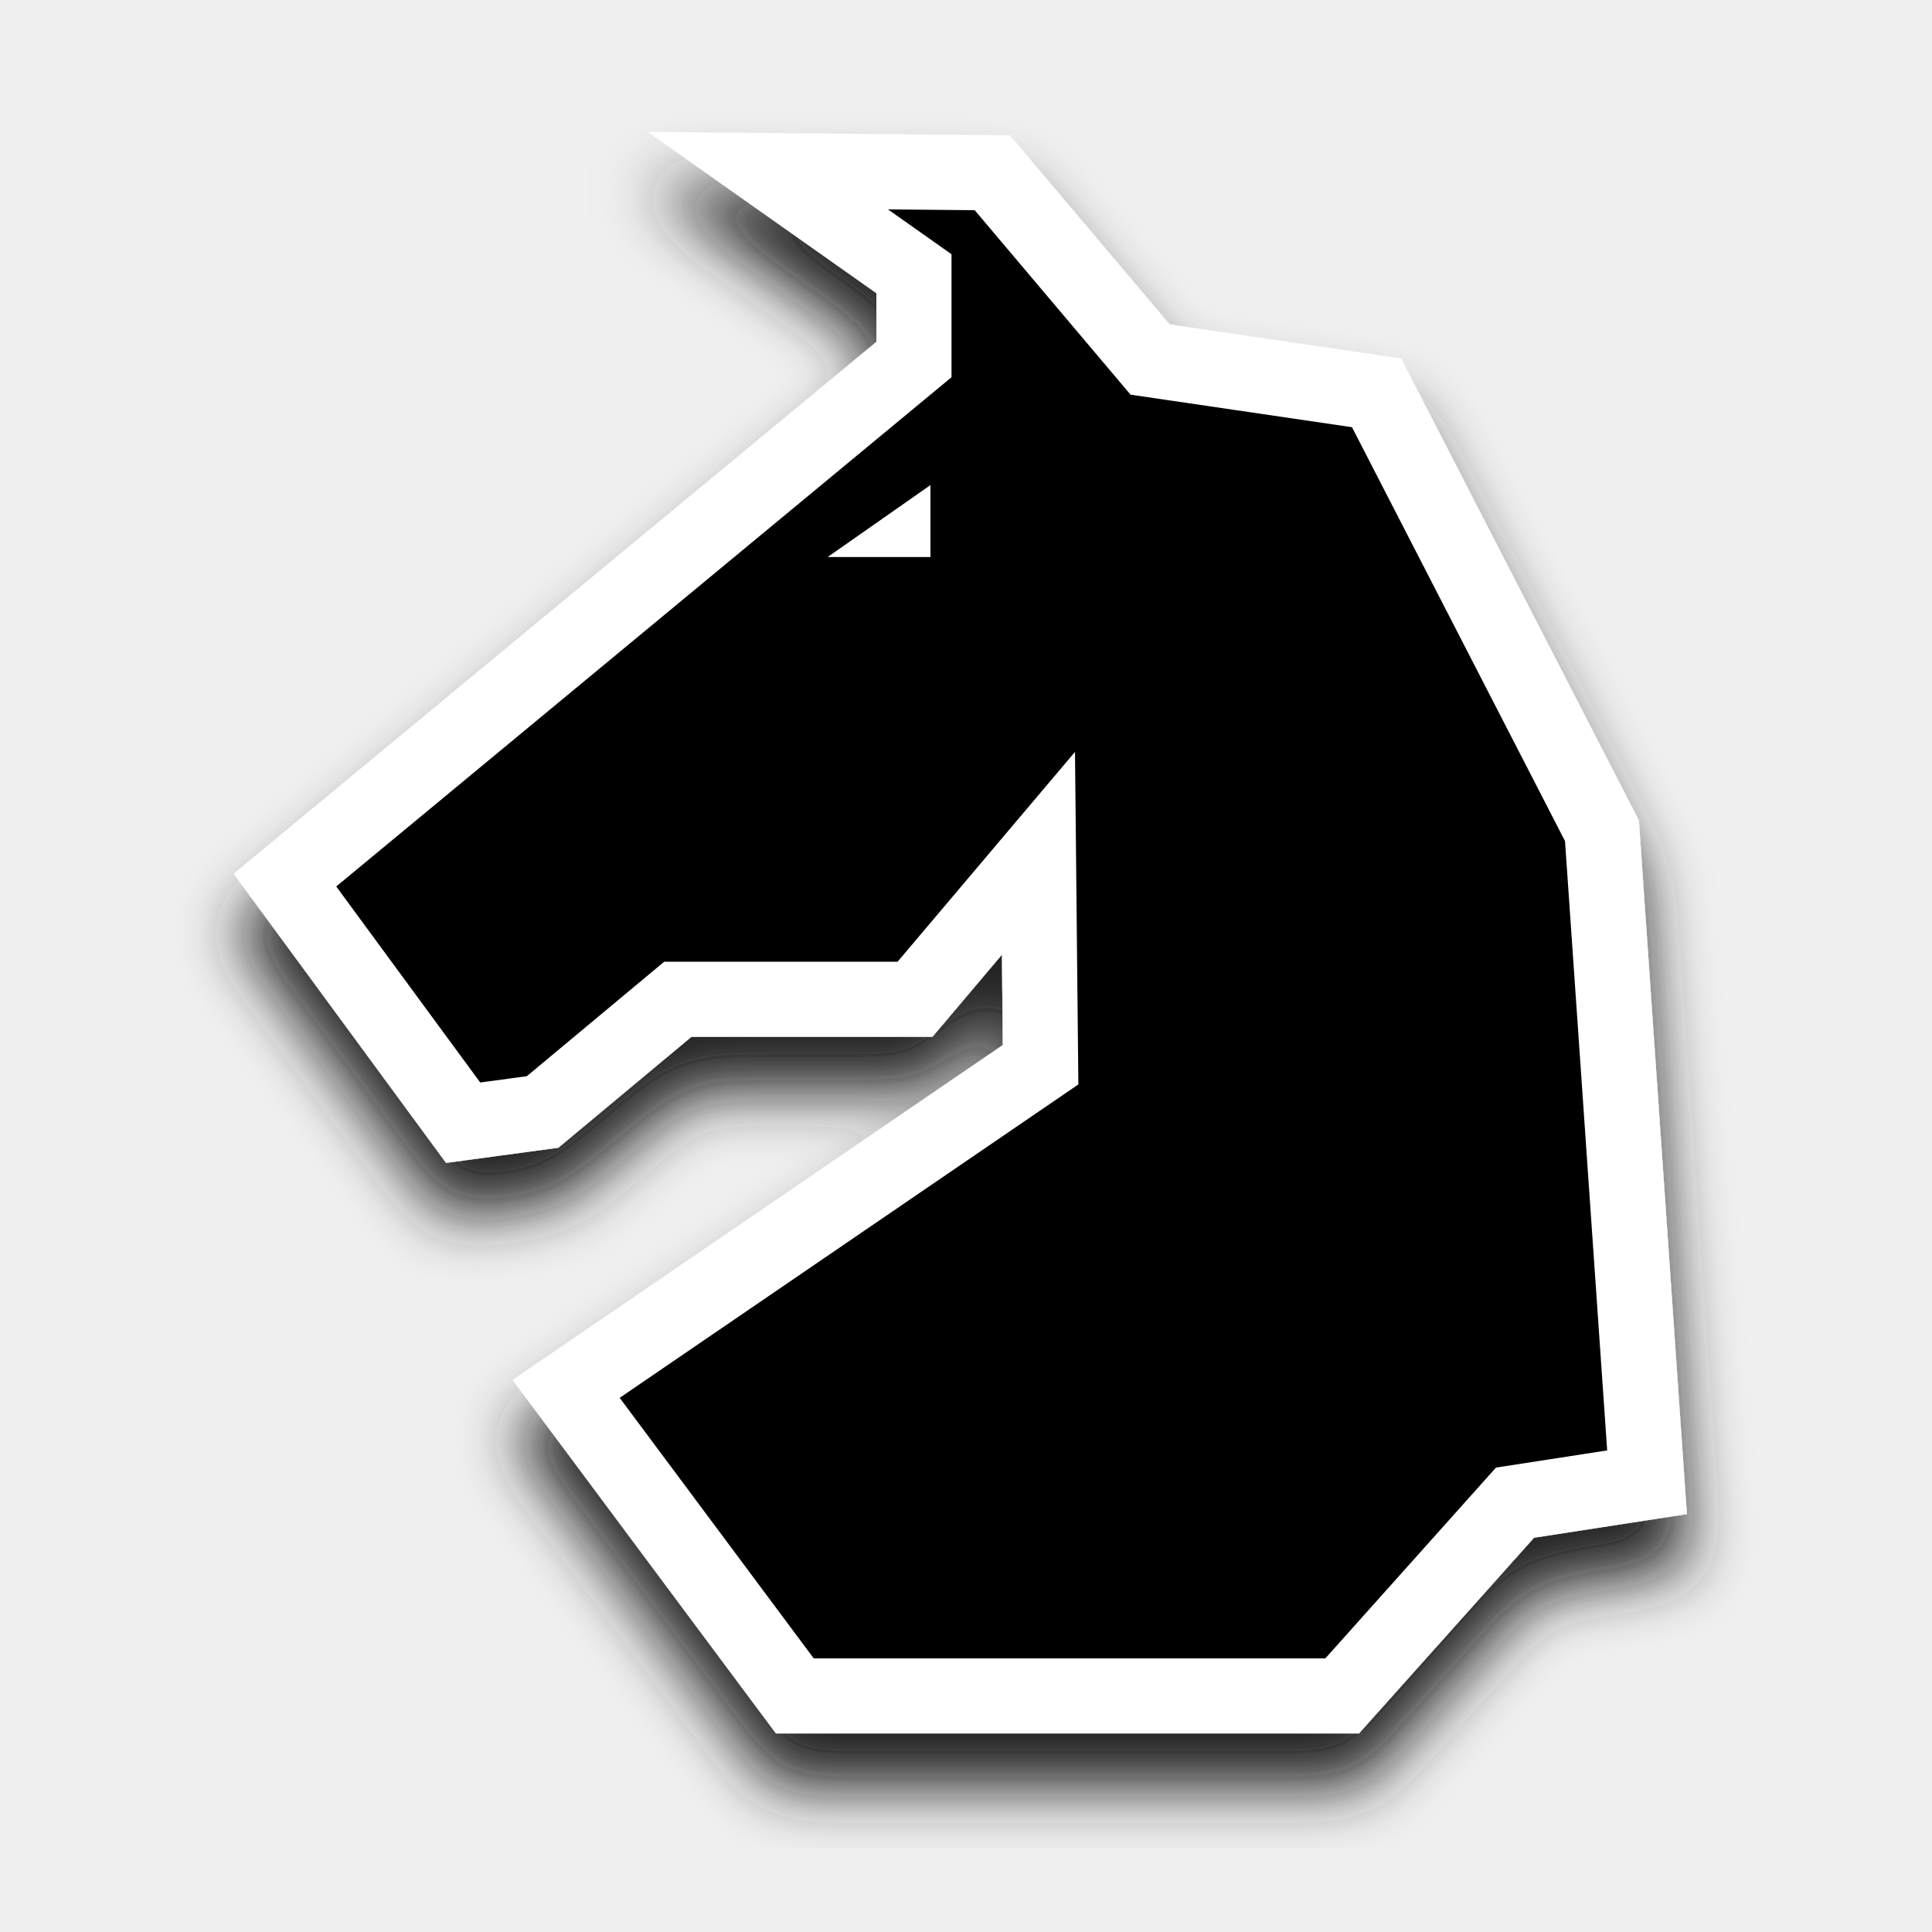
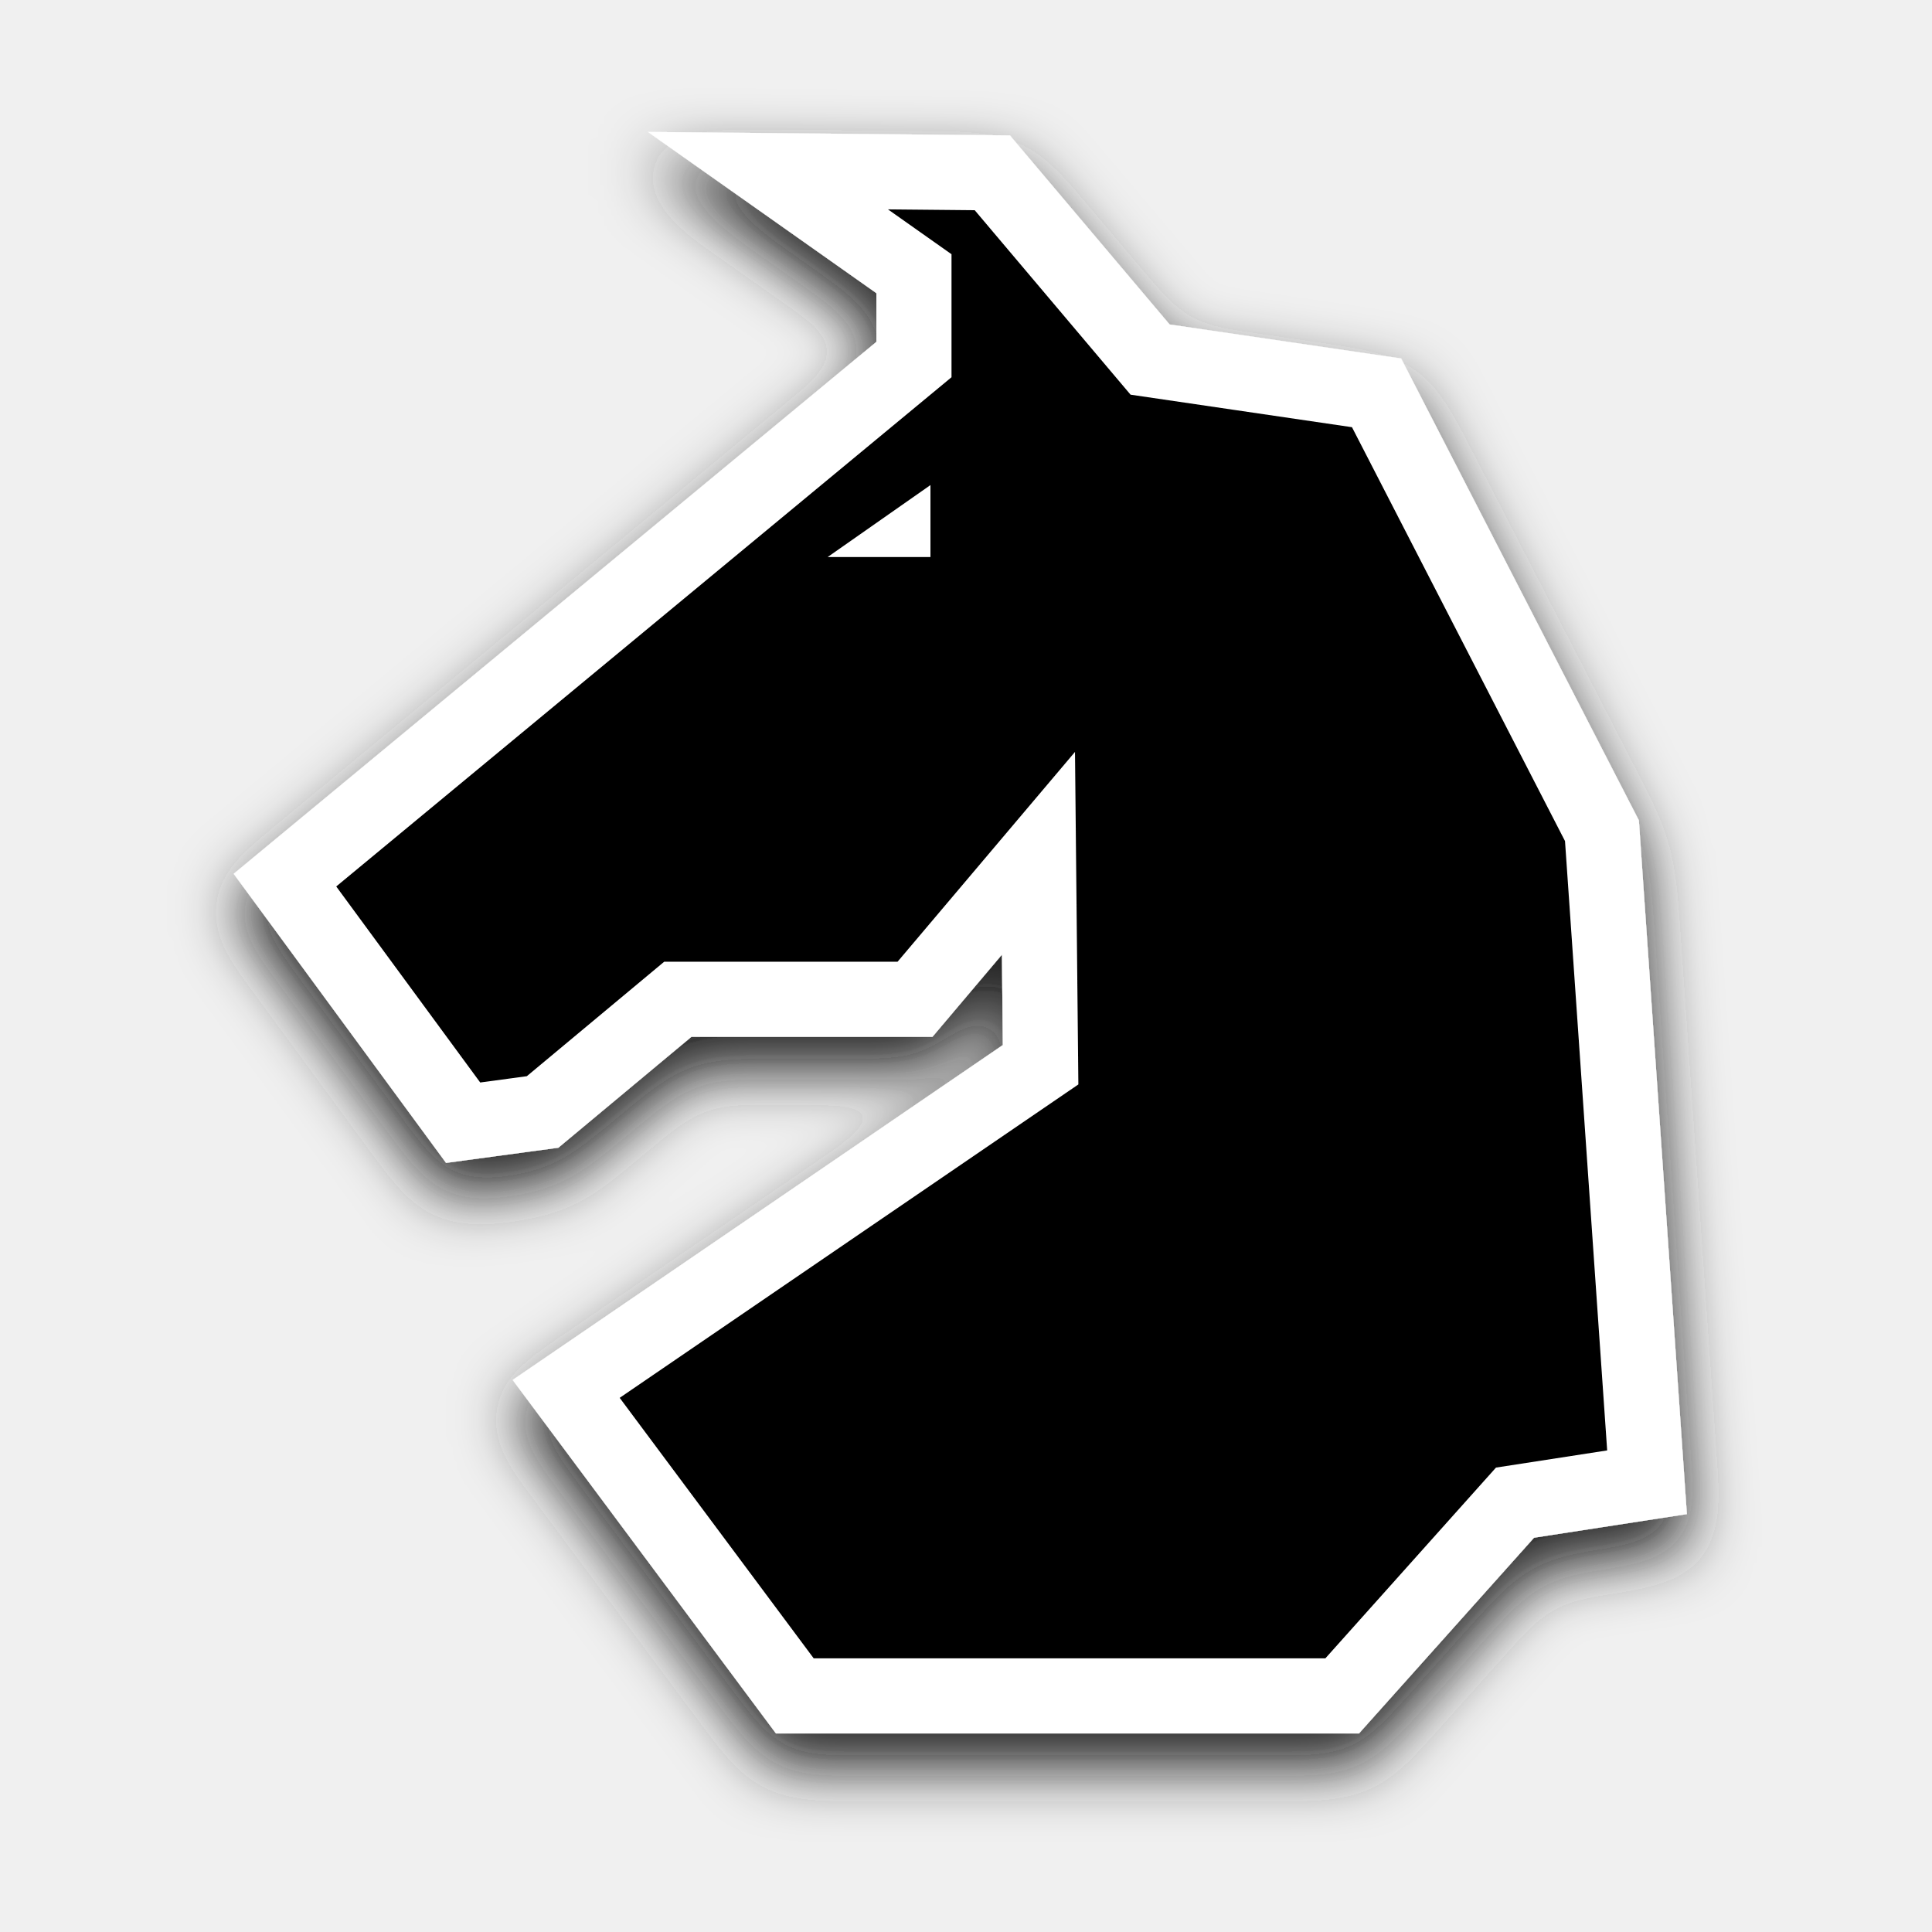
<svg xmlns="http://www.w3.org/2000/svg" width="180" height="180">
  <filter id="shadow">
-     <feDropShadow dx="0" dy="5" stdDeviation="3" flood-color="#222222" />
+     <feDropShadow dx="0" dy="3" stdDeviation="3" flood-color="#222222" />
  </filter>
  <style type="text/css">.st0{fill:#FFFFF8;}
	.st1{fill:#FFFFFF;}</style>
  <g>
    <rect x="-1" y="-1" width="45.796" height="45.796" id="canvas_background" fill="none" />
  </g>
  <g filter="url(#shadow)">
    <g id="knb">
      <g id="svg_2">
        <path fill="#000000" stroke-width="7" stroke="#ffffff" id="Shape_1_copy_3" d="m128.25,36.6l21,40.8l4.2,60.7l-12.3,1.9l-16.1,18l-51,0l-21.3,-28.6l44.2,-30.2l-0.2,-19.7l-11.5,13.6l-22.1,0l-12.6,10.5l-7.4,1l-16.6,-22.6l58.6,-48.5l0,-8l-13.6,-9.6l20.9,0.2l14.7,17.4l21.1,3.1z" />
        <path stroke="#ffffff" id="svg_3" d="m85.689,50.897l0,-3.784l-5.405,3.784l5.405,0z" stroke-width="2" fill="#ffffff" />
      </g>
    </g>
  </g>
</svg>
